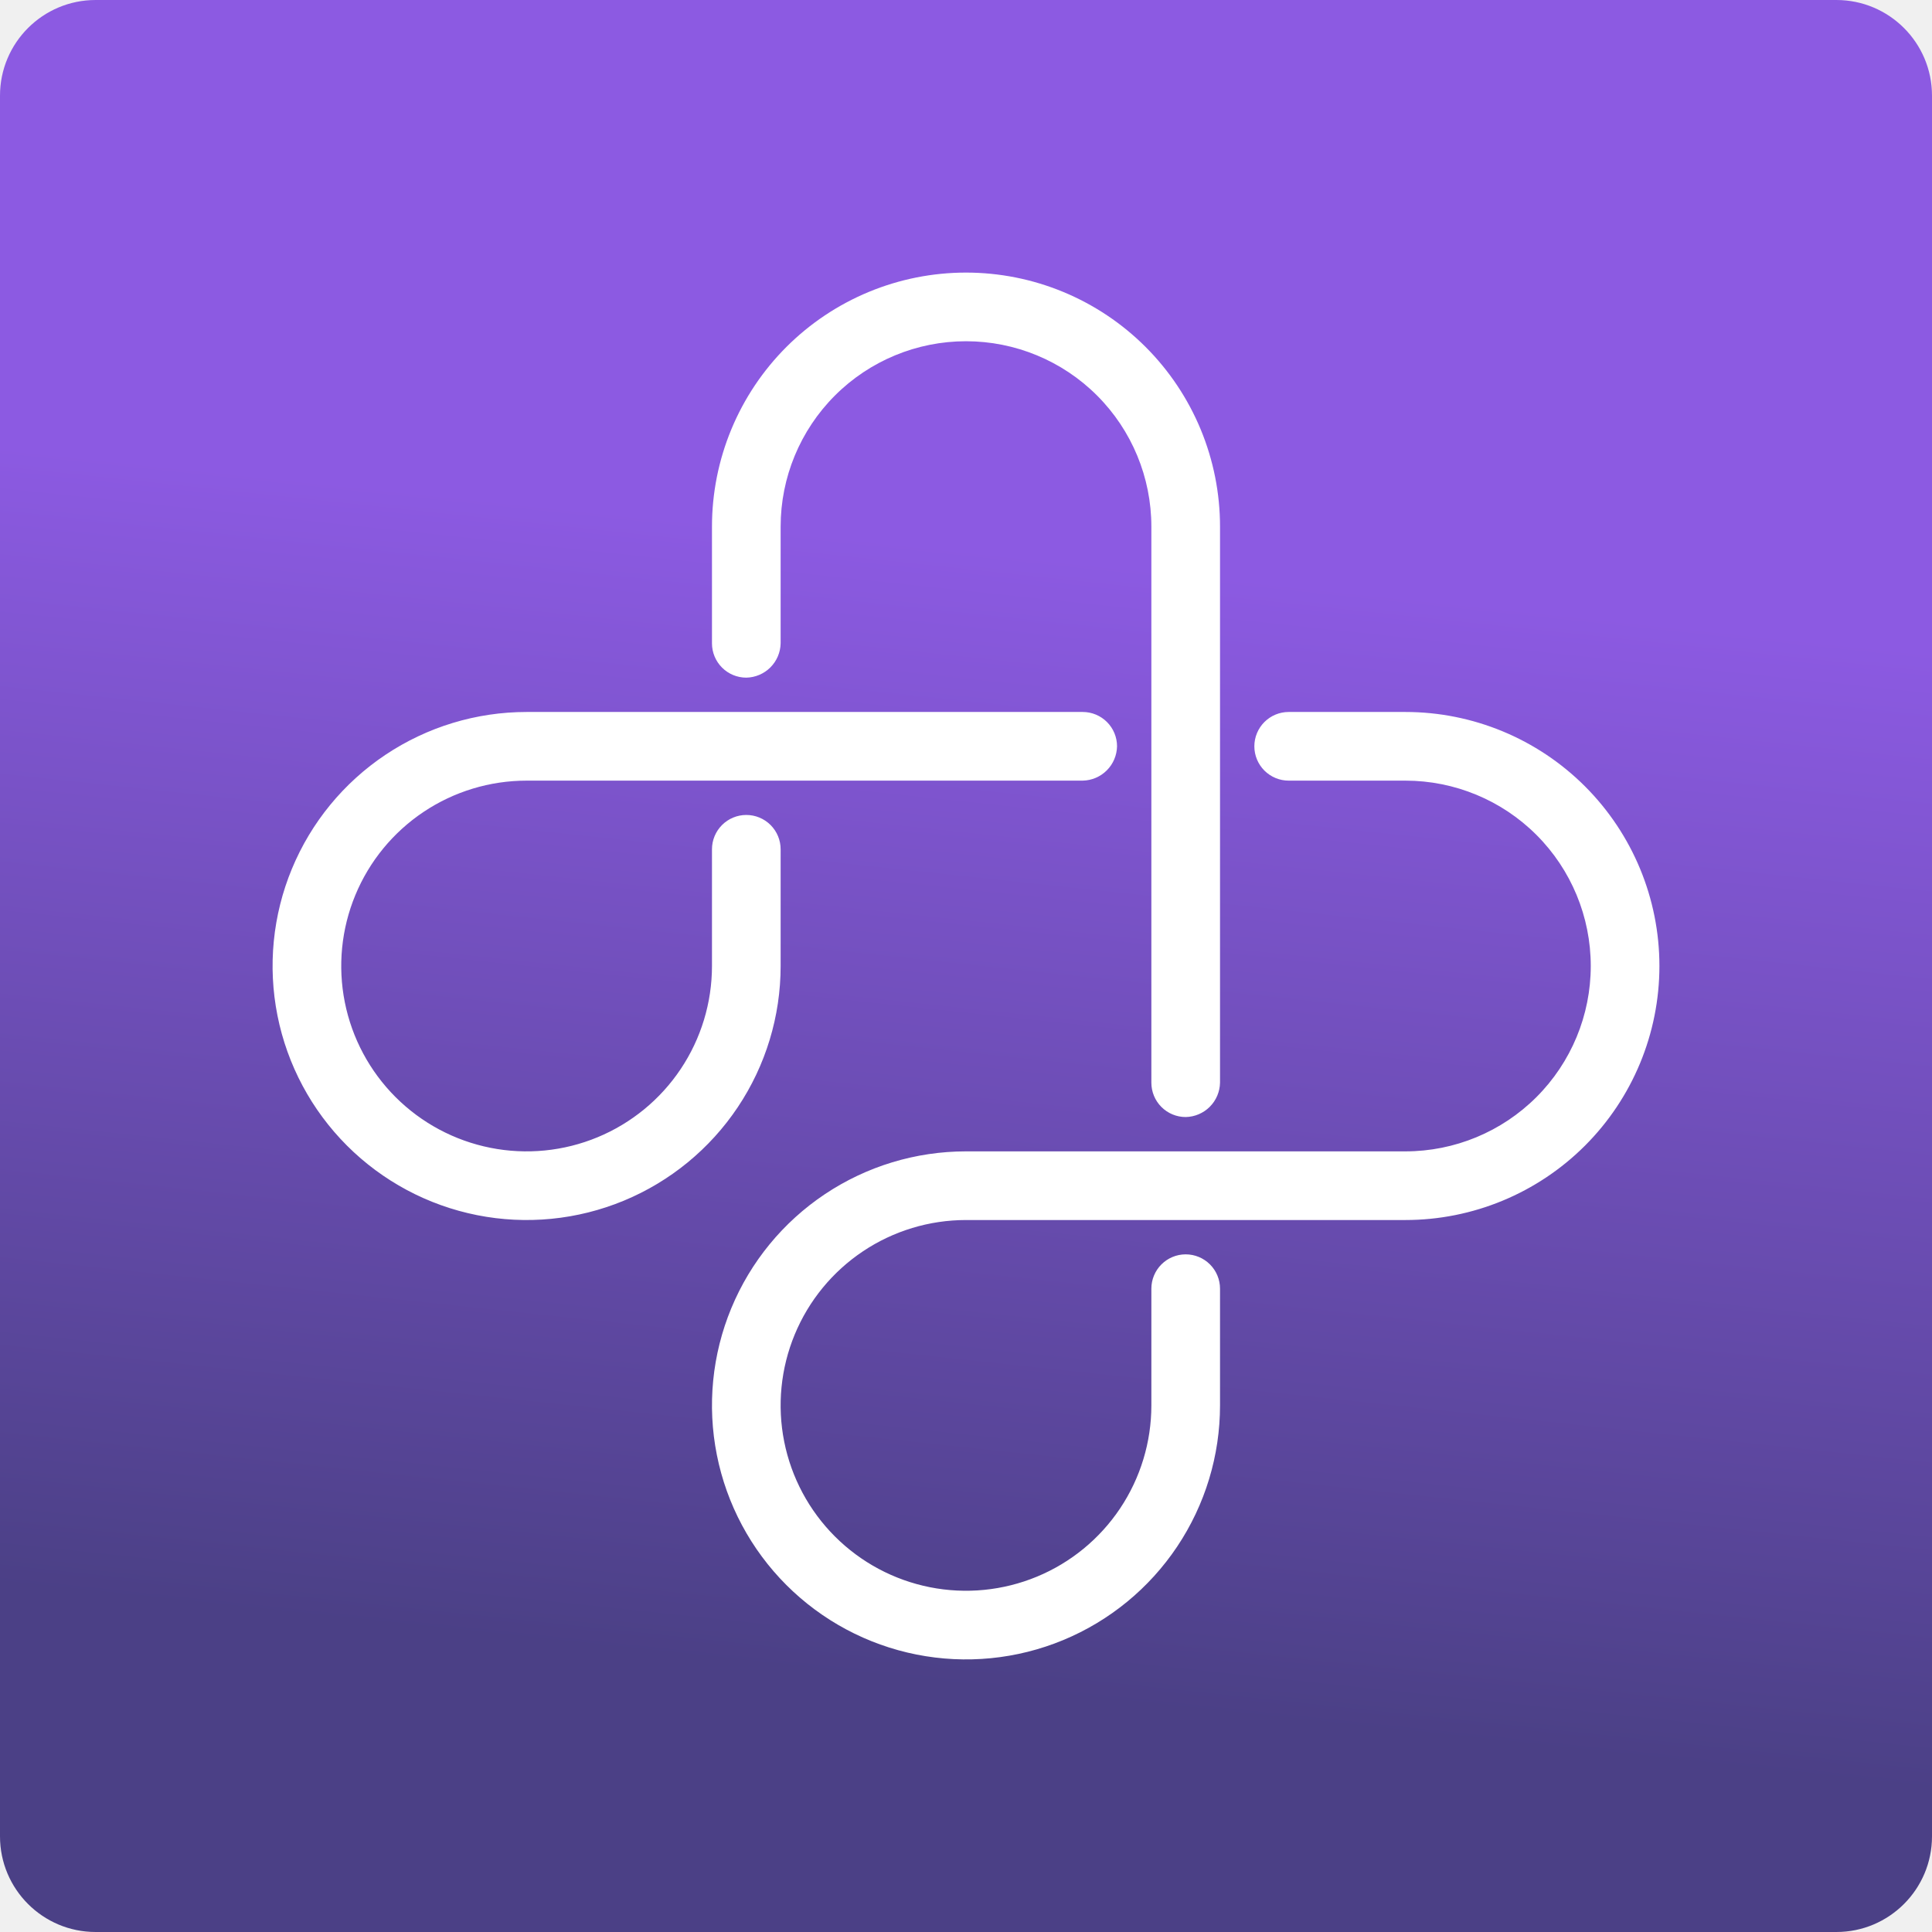
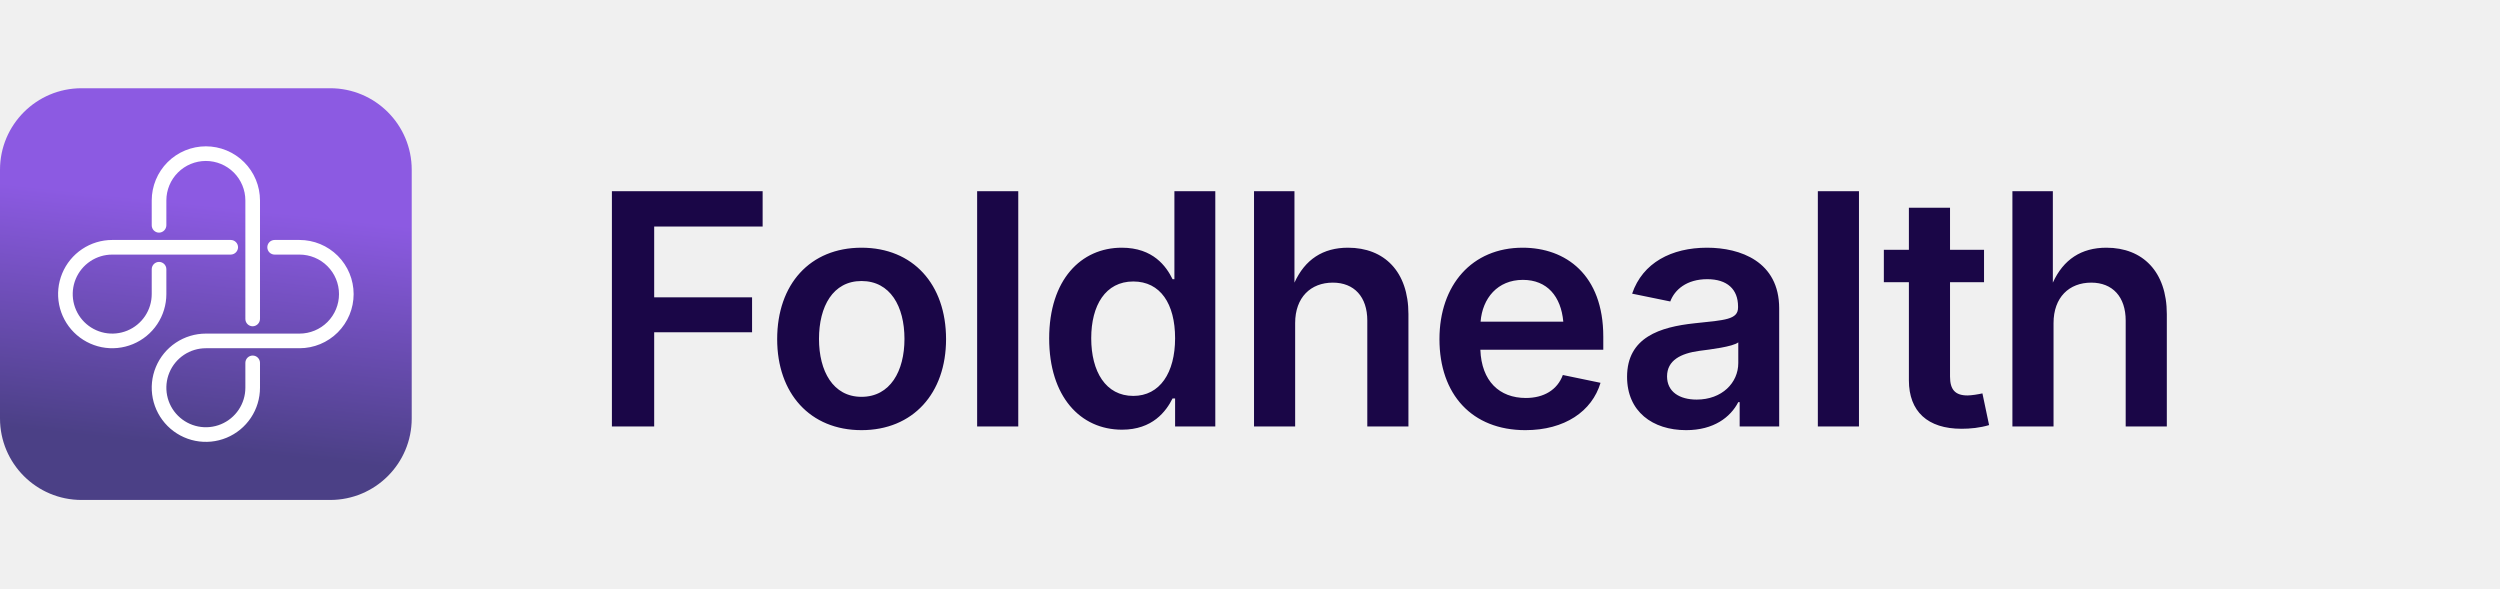
- <svg xmlns="http://www.w3.org/2000/svg" width="404" height="404" viewBox="0 0 404 404" fill="none">
-   <rect width="404" height="404" rx="20" fill="url(#paint0_linear_6902_24)" />
-   <path d="M347 202C347 216.088 341.404 229.599 331.442 239.561C321.48 249.522 307.969 255.119 293.881 255.119H202C194.334 255.119 186.839 257.392 180.465 261.651C174.09 265.911 169.122 271.965 166.188 279.047C163.254 286.13 162.487 293.924 163.982 301.443C165.478 308.962 169.17 315.869 174.591 321.29C180.012 326.711 186.919 330.403 194.438 331.899C201.957 333.394 209.751 332.627 216.834 329.693C223.917 326.759 229.97 321.791 234.23 315.416C238.489 309.042 240.762 301.548 240.762 293.881V269.475C240.762 267.571 241.519 265.746 242.865 264.399C244.211 263.053 246.037 262.297 247.941 262.297C249.844 262.297 251.67 263.053 253.016 264.399C254.363 265.746 255.119 267.571 255.119 269.475V293.881C255.119 304.387 252.003 314.657 246.167 323.392C240.33 332.128 232.034 338.936 222.328 342.957C212.622 346.977 201.941 348.029 191.637 345.979C181.333 343.93 171.868 338.871 164.439 331.442C157.011 324.013 151.951 314.548 149.902 304.244C147.852 293.94 148.904 283.26 152.925 273.553C156.945 263.847 163.753 255.551 172.489 249.714C181.224 243.878 191.494 240.762 202 240.762H293.881C304.162 240.762 314.021 236.678 321.29 229.409C328.56 222.14 332.644 212.28 332.644 202C332.644 191.72 328.56 181.86 321.29 174.591C314.021 167.321 304.162 163.238 293.881 163.238H269.475C267.571 163.238 265.746 162.481 264.4 161.135C263.053 159.789 262.297 157.963 262.297 156.059C262.297 154.156 263.053 152.33 264.4 150.984C265.746 149.637 267.571 148.881 269.475 148.881H293.881C307.969 148.881 321.48 154.478 331.442 164.439C341.404 174.401 347 187.912 347 202ZM163.238 177.594C163.238 175.69 162.481 173.864 161.135 172.518C159.789 171.172 157.963 170.416 156.059 170.416C154.156 170.416 152.33 171.172 150.984 172.518C149.637 173.864 148.881 175.69 148.881 177.594V202C148.881 209.666 146.608 217.161 142.349 223.535C138.089 229.91 132.035 234.878 124.953 237.812C117.87 240.746 110.076 241.513 102.557 240.018C95.037 238.522 88.131 234.83 82.71 229.409C77.289 223.988 73.597 217.081 72.101 209.562C70.606 202.043 71.373 194.249 74.307 187.166C77.241 180.083 82.209 174.03 88.584 169.77C94.958 165.511 102.452 163.238 110.119 163.238H226.406C228.298 163.201 230.103 162.433 231.441 161.094C232.779 159.756 233.547 157.952 233.584 156.059C233.584 154.156 232.828 152.33 231.482 150.984C230.136 149.637 228.31 148.881 226.406 148.881H110.119C99.613 148.881 89.343 151.997 80.608 157.833C71.872 163.67 65.064 171.966 61.044 181.672C57.023 191.378 55.971 202.059 58.021 212.363C60.07 222.667 65.129 232.132 72.558 239.561C79.987 246.989 89.452 252.049 99.756 254.098C110.06 256.148 120.74 255.096 130.447 251.075C140.153 247.055 148.449 240.247 154.285 231.511C160.122 222.776 163.238 212.506 163.238 202V177.594ZM156.059 141.703C157.952 141.666 159.756 140.898 161.095 139.56C162.433 138.222 163.201 136.417 163.238 134.525V110.119C163.238 99.838 167.322 89.979 174.591 82.71C181.86 75.44 191.72 71.356 202 71.356C212.28 71.356 222.14 75.44 229.409 82.71C236.678 89.979 240.762 99.838 240.762 110.119V226.406C240.762 228.31 241.519 230.136 242.865 231.482C244.211 232.828 246.037 233.584 247.941 233.584C249.833 233.547 251.637 232.779 252.976 231.441C254.314 230.103 255.082 228.298 255.119 226.406V110.119C255.119 103.143 253.745 96.236 251.075 89.791C248.406 83.346 244.493 77.491 239.561 72.558C234.628 67.626 228.772 63.713 222.328 61.043C215.883 58.374 208.976 57 202 57C195.024 57 188.117 58.374 181.672 61.043C175.228 63.713 169.372 67.626 164.439 72.558C159.507 77.491 155.594 83.346 152.925 89.791C150.255 96.236 148.881 103.143 148.881 110.119V134.525C148.881 136.429 149.637 138.254 150.984 139.601C152.33 140.947 154.156 141.703 156.059 141.703Z" fill="white" />
+ <svg xmlns="http://www.w3.org/2000/svg" width="170" height="40" viewBox="0 0 170 40" fill="none">
+   <g transform="translate(0 6) scale(0.0693)">
+     <rect width="404" height="404" rx="80" fill="url(#fold_mark_light)" />
+     <path d="M347 202C347 216.088 341.404 229.599 331.442 239.561C321.48 249.522 307.969 255.119 293.881 255.119H202C194.334 255.119 186.839 257.392 180.465 261.651C174.09 265.911 169.122 271.965 166.188 279.047C163.254 286.13 162.487 293.924 163.982 301.443C165.478 308.962 169.17 315.869 174.591 321.29C180.012 326.711 186.919 330.403 194.438 331.899C201.957 333.394 209.751 332.627 216.834 329.693C223.917 326.759 229.97 321.791 234.23 315.416C238.489 309.042 240.762 301.548 240.762 293.881V269.475C240.762 267.571 241.519 265.746 242.865 264.399C244.211 263.053 246.037 262.297 247.941 262.297C249.844 262.297 251.67 263.053 253.016 264.399C254.363 265.746 255.119 267.571 255.119 269.475V293.881C255.119 304.387 252.003 314.657 246.167 323.392C240.33 332.128 232.034 338.936 222.328 342.957C212.622 346.977 201.941 348.029 191.637 345.979C181.333 343.93 171.868 338.871 164.439 331.442C157.011 324.013 151.951 314.548 149.902 304.244C147.852 293.94 148.904 283.26 152.925 273.553C156.945 263.847 163.753 255.551 172.489 249.714C181.224 243.878 191.494 240.762 202 240.762H293.881C304.162 240.762 314.021 236.678 321.29 229.409C328.56 222.14 332.644 212.28 332.644 202C332.644 191.72 328.56 181.86 321.29 174.591C314.021 167.321 304.162 163.238 293.881 163.238H269.475C267.571 163.238 265.746 162.481 264.4 161.135C263.053 159.789 262.297 157.963 262.297 156.059C262.297 154.156 263.053 152.33 264.4 150.984C265.746 149.637 267.571 148.881 269.475 148.881H293.881C307.969 148.881 321.48 154.478 331.442 164.439C341.404 174.401 347 187.912 347 202ZM163.238 177.594C163.238 175.69 162.481 173.864 161.135 172.518C159.789 171.172 157.963 170.416 156.059 170.416C154.156 170.416 152.33 171.172 150.984 172.518C149.637 173.864 148.881 175.69 148.881 177.594V202C148.881 209.666 146.608 217.161 142.349 223.535C138.089 229.91 132.035 234.878 124.953 237.812C117.87 240.746 110.076 241.513 102.557 240.018C95.037 238.522 88.131 234.83 82.71 229.409C77.289 223.988 73.597 217.081 72.101 209.562C70.606 202.043 71.373 194.249 74.307 187.166C77.241 180.083 82.209 174.03 88.584 169.77C94.958 165.511 102.452 163.238 110.119 163.238H226.406C228.298 163.201 230.103 162.433 231.441 161.094C232.779 159.756 233.547 157.952 233.584 156.059C233.584 154.156 232.828 152.33 231.482 150.984C230.136 149.637 228.31 148.881 226.406 148.881H110.119C99.613 148.881 89.343 151.997 80.608 157.833C71.872 163.67 65.064 171.966 61.044 181.672C57.023 191.378 55.971 202.059 58.021 212.363C60.07 222.667 65.129 232.132 72.558 239.561C79.987 246.989 89.452 252.049 99.756 254.098C110.06 256.148 120.74 255.096 130.447 251.075C140.153 247.055 148.449 240.247 154.285 231.511C160.122 222.776 163.238 212.506 163.238 202V177.594ZM156.059 141.703C157.952 141.666 159.756 140.898 161.095 139.56C162.433 138.222 163.201 136.417 163.238 134.525V110.119C163.238 99.838 167.322 89.979 174.591 82.71C181.86 75.44 191.72 71.356 202 71.356C212.28 71.356 222.14 75.44 229.409 82.71C236.678 89.979 240.762 99.838 240.762 110.119V226.406C240.762 228.31 241.519 230.136 242.865 231.482C244.211 232.828 246.037 233.584 247.941 233.584C249.833 233.547 251.637 232.779 252.976 231.441C254.314 230.103 255.082 228.298 255.119 226.406V110.119C255.119 103.143 253.745 96.236 251.075 89.791C248.406 83.346 244.493 77.491 239.561 72.558C234.628 67.626 228.772 63.713 222.328 61.043C215.883 58.374 208.976 57 202 57C195.024 57 188.117 58.374 181.672 61.043C175.228 63.713 169.372 67.626 164.439 72.558C159.507 77.491 155.594 83.346 152.925 89.791C150.255 96.236 148.881 103.143 148.881 110.119V134.525C148.881 136.429 149.637 138.254 150.984 139.601C152.33 140.947 154.156 141.703 156.059 141.703Z" fill="white" />
+   </g>
+   <text x="40" y="29" font-family="Inter, system-ui, -apple-system, BlinkMacSystemFont, sans-serif" font-weight="600" font-size="22" letter-spacing="-0.015em" fill="#1A0647">Foldhealth</text>
  <defs>
-     <linearGradient id="paint0_linear_6902_24" x1="283.839" y1="123.081" x2="258.72" y2="359.25" gradientUnits="userSpaceOnUse">
+     <linearGradient id="fold_mark_light" x1="283.839" y1="123.081" x2="258.72" y2="359.25" gradientUnits="userSpaceOnUse">
      <stop stop-color="#8C5AE2" />
      <stop offset="1" stop-color="#4B4086" />
    </linearGradient>
  </defs>
</svg>
